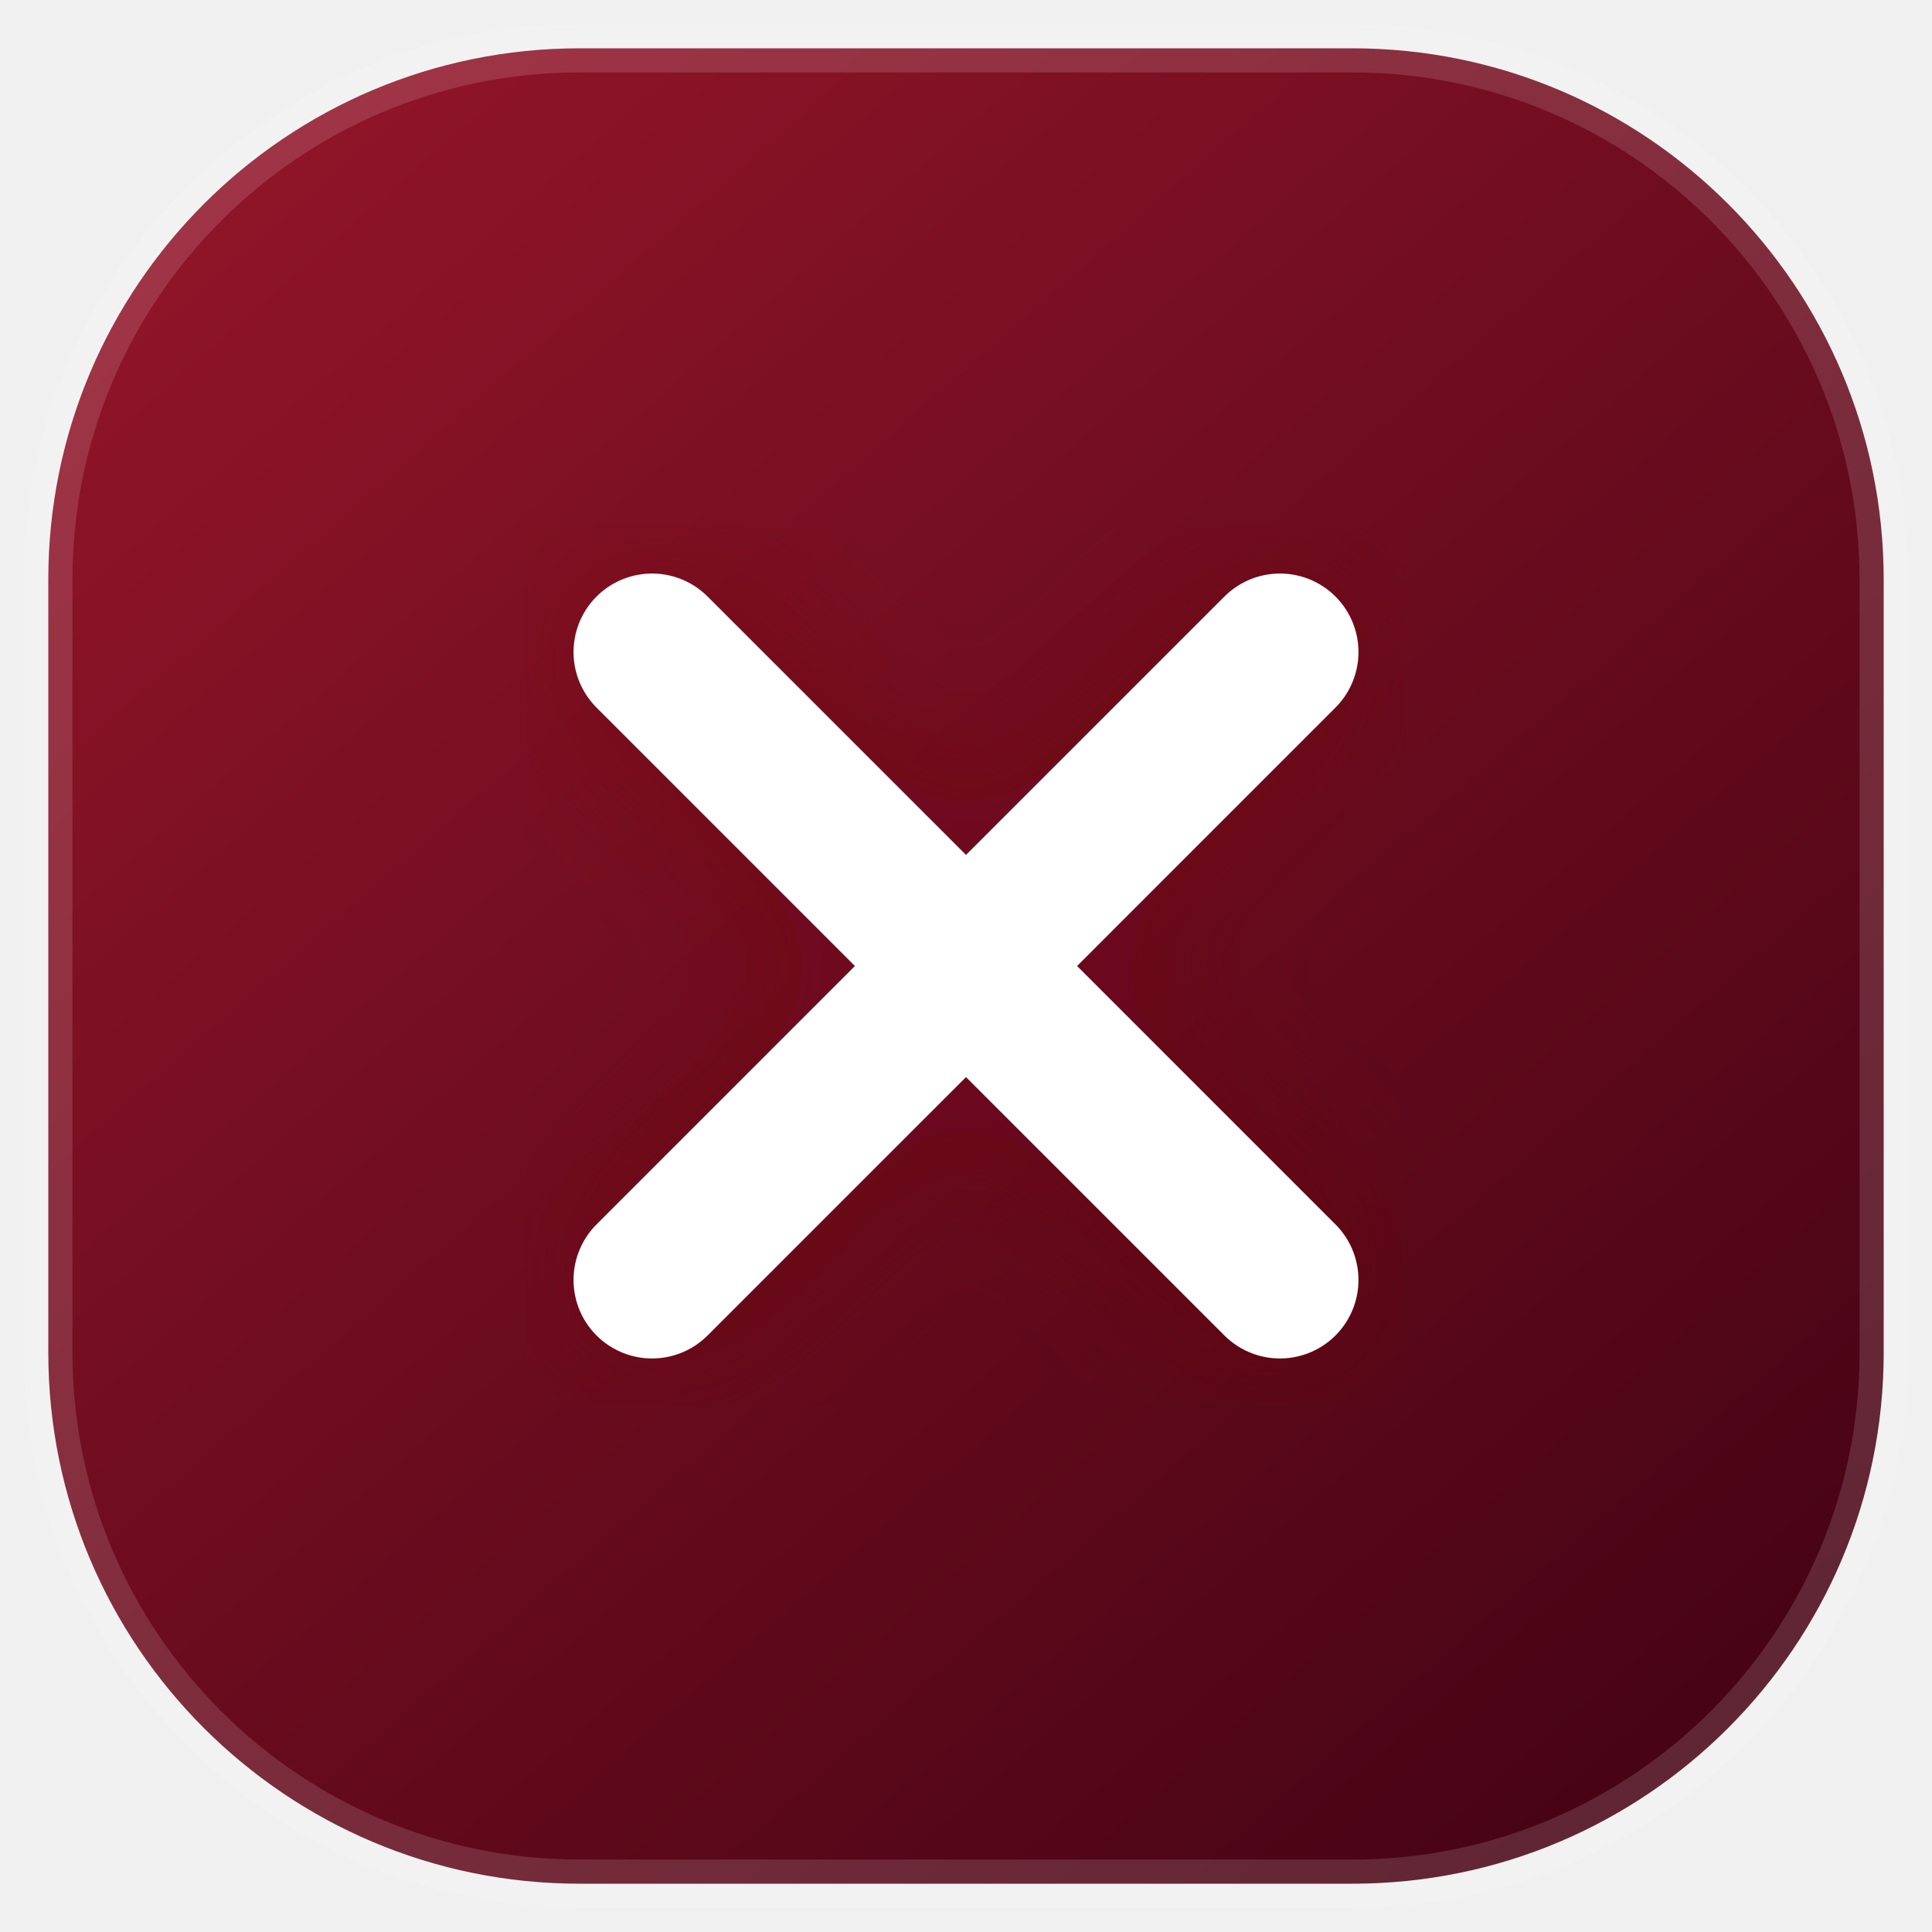
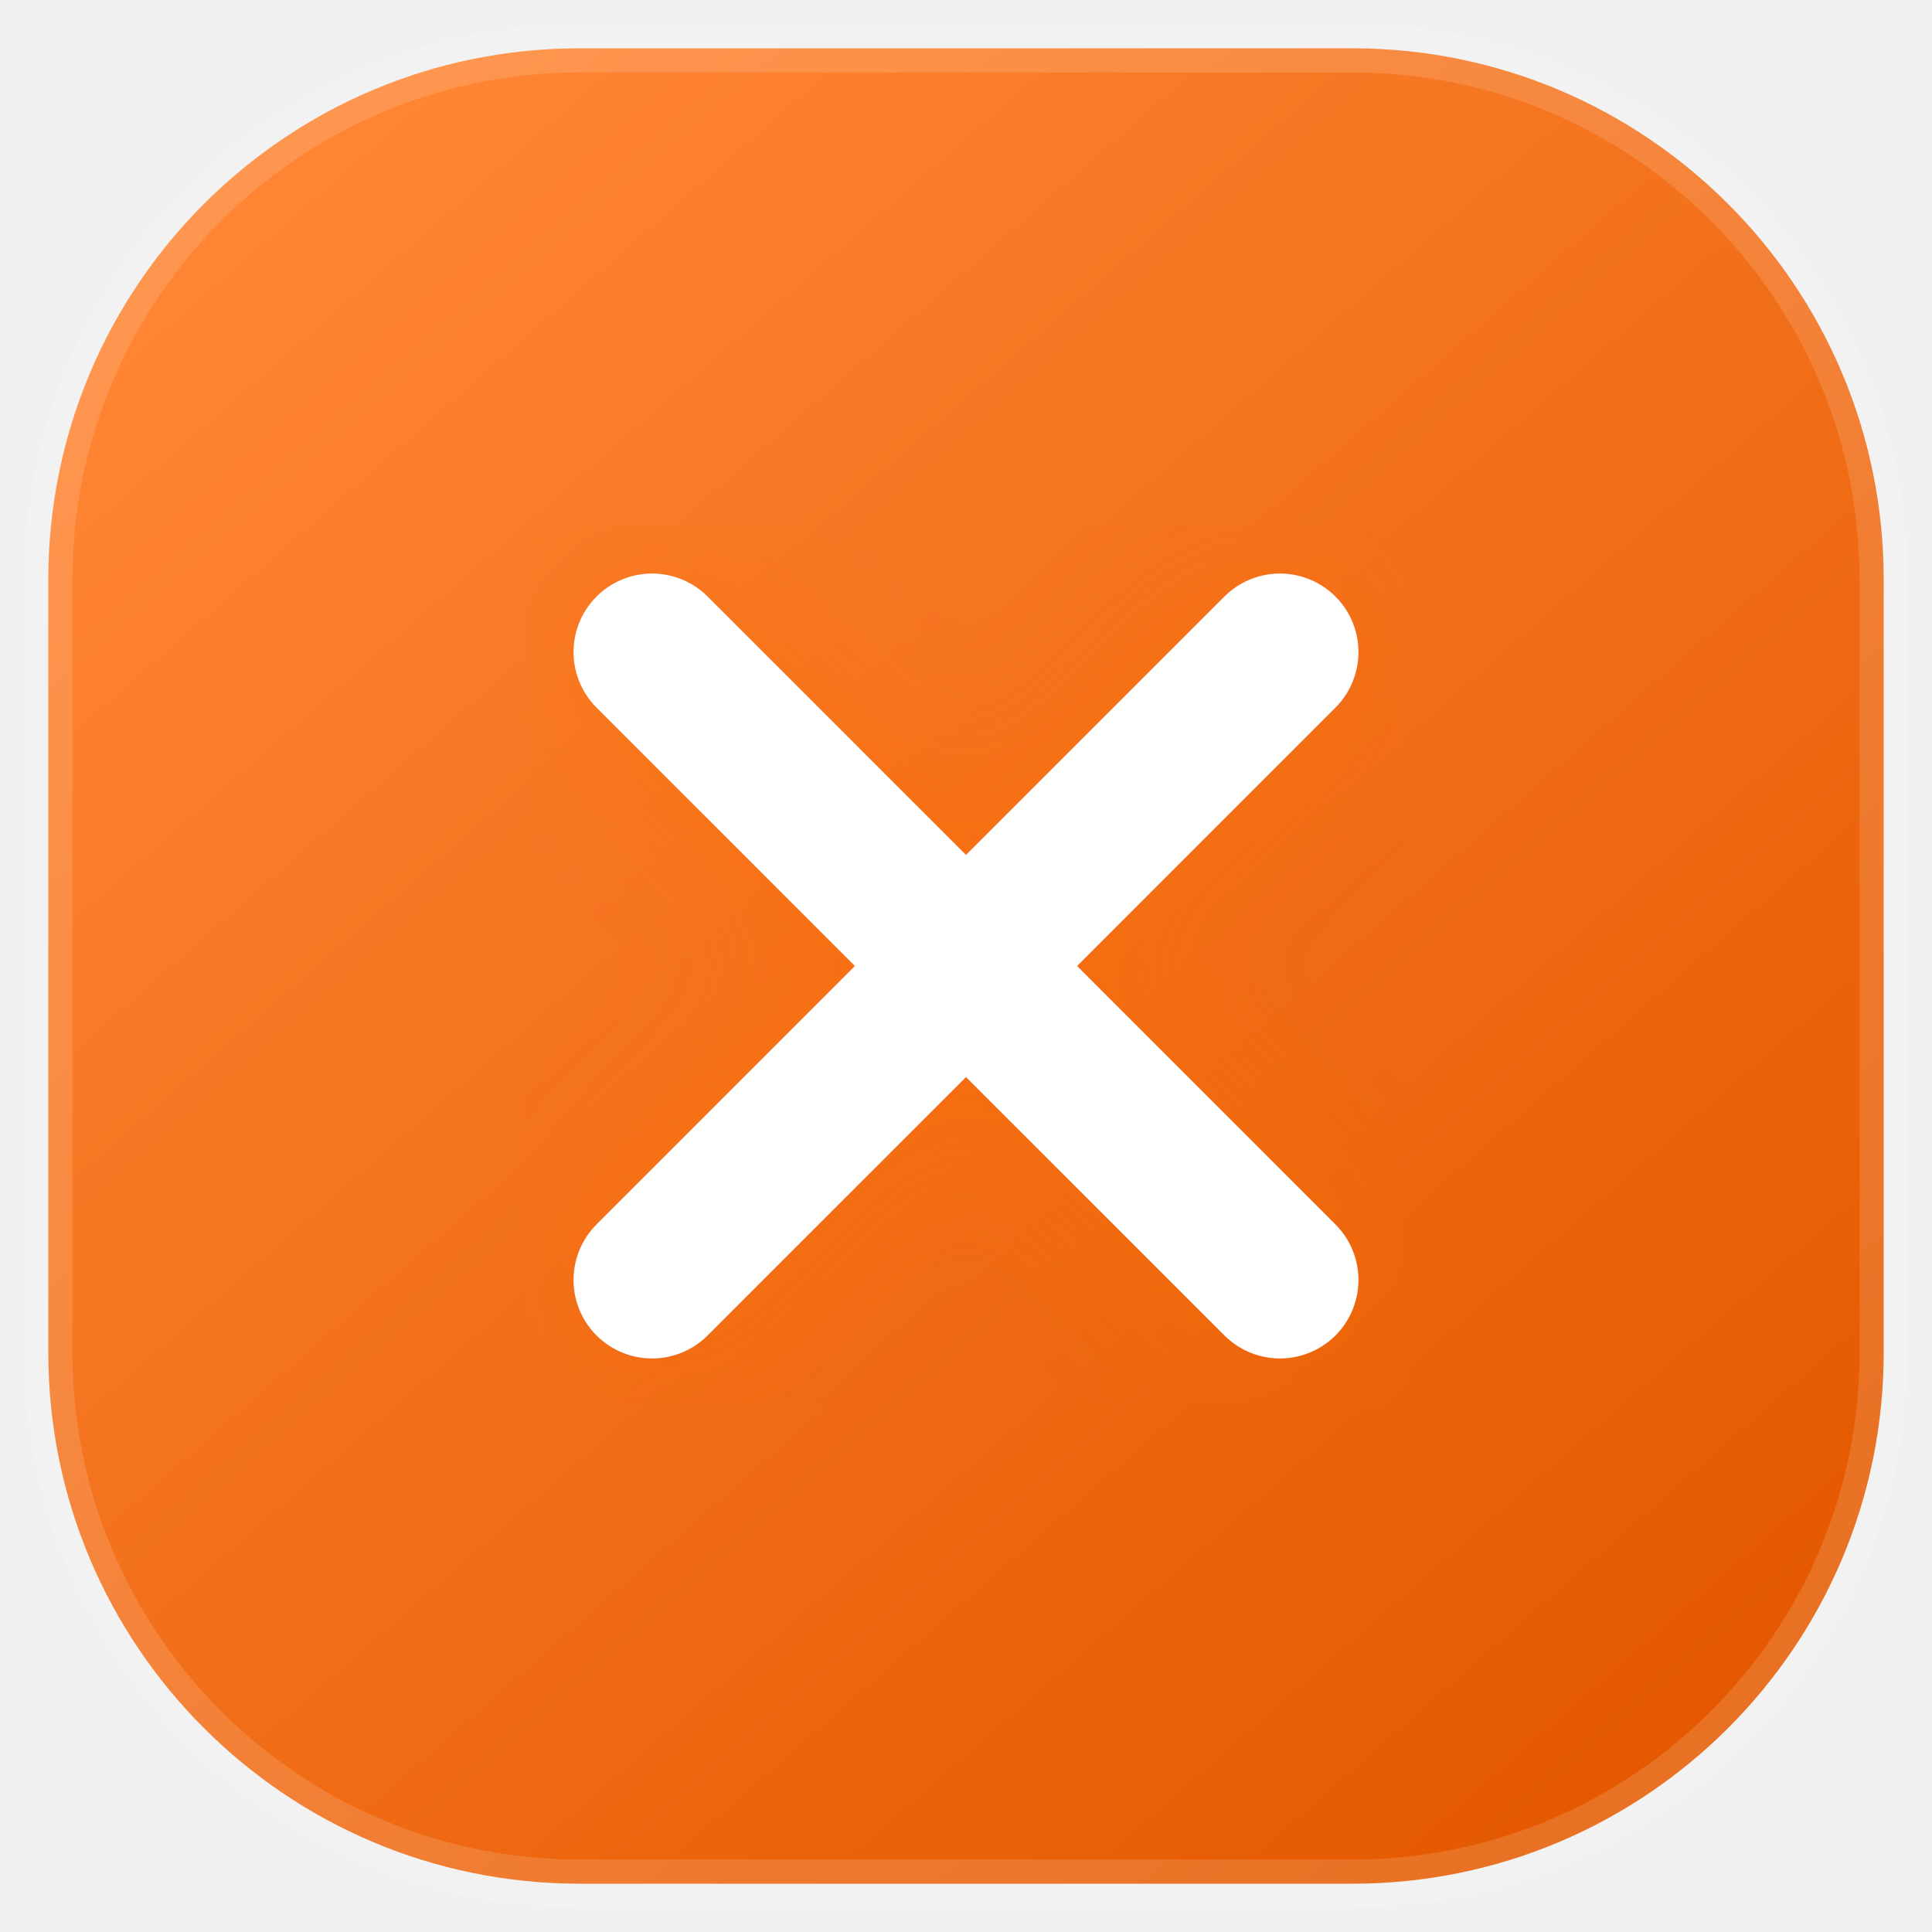
<svg xmlns="http://www.w3.org/2000/svg" width="40" height="40" viewBox="0 0 40 40" fill="none">
  <defs>
    <linearGradient id="fixora-mark-grad" x1="6" y1="4" x2="34" y2="36" gradientUnits="userSpaceOnUse">
-       <stop stop-color="#8E1428" />
-       <stop offset="1" stop-color="#480415" />
+       <stop stop-color="#FF8533" />
+       <stop offset="1" stop-color="#E55A00" />
    </linearGradient>
    <filter id="fixora-mark-glow" x="-20%" y="-20%" width="140%" height="140%">
-       <feDropShadow dx="0" dy="0" stdDeviation="1.5" flood-color="#730C1E" flood-opacity="0.45" />
+       <feDropShadow dx="0" dy="0" stdDeviation="1.5" flood-color="#FF6B00" flood-opacity="0.45" />
    </filter>
  </defs>
  <rect x="1" y="1" width="38" height="38" rx="11" fill="url(#fixora-mark-grad)" stroke="rgba(255,255,255,0.14)" stroke-width="1" />
  <g filter="url(#fixora-mark-glow)">
    <path d="M13.5 13.5L26.5 26.5" stroke="#FFFFFF" stroke-width="3.25" stroke-linecap="round" />
    <path d="M26.5 13.5L13.5 26.5" stroke="#FFFFFF" stroke-width="3.25" stroke-linecap="round" />
  </g>
</svg>
